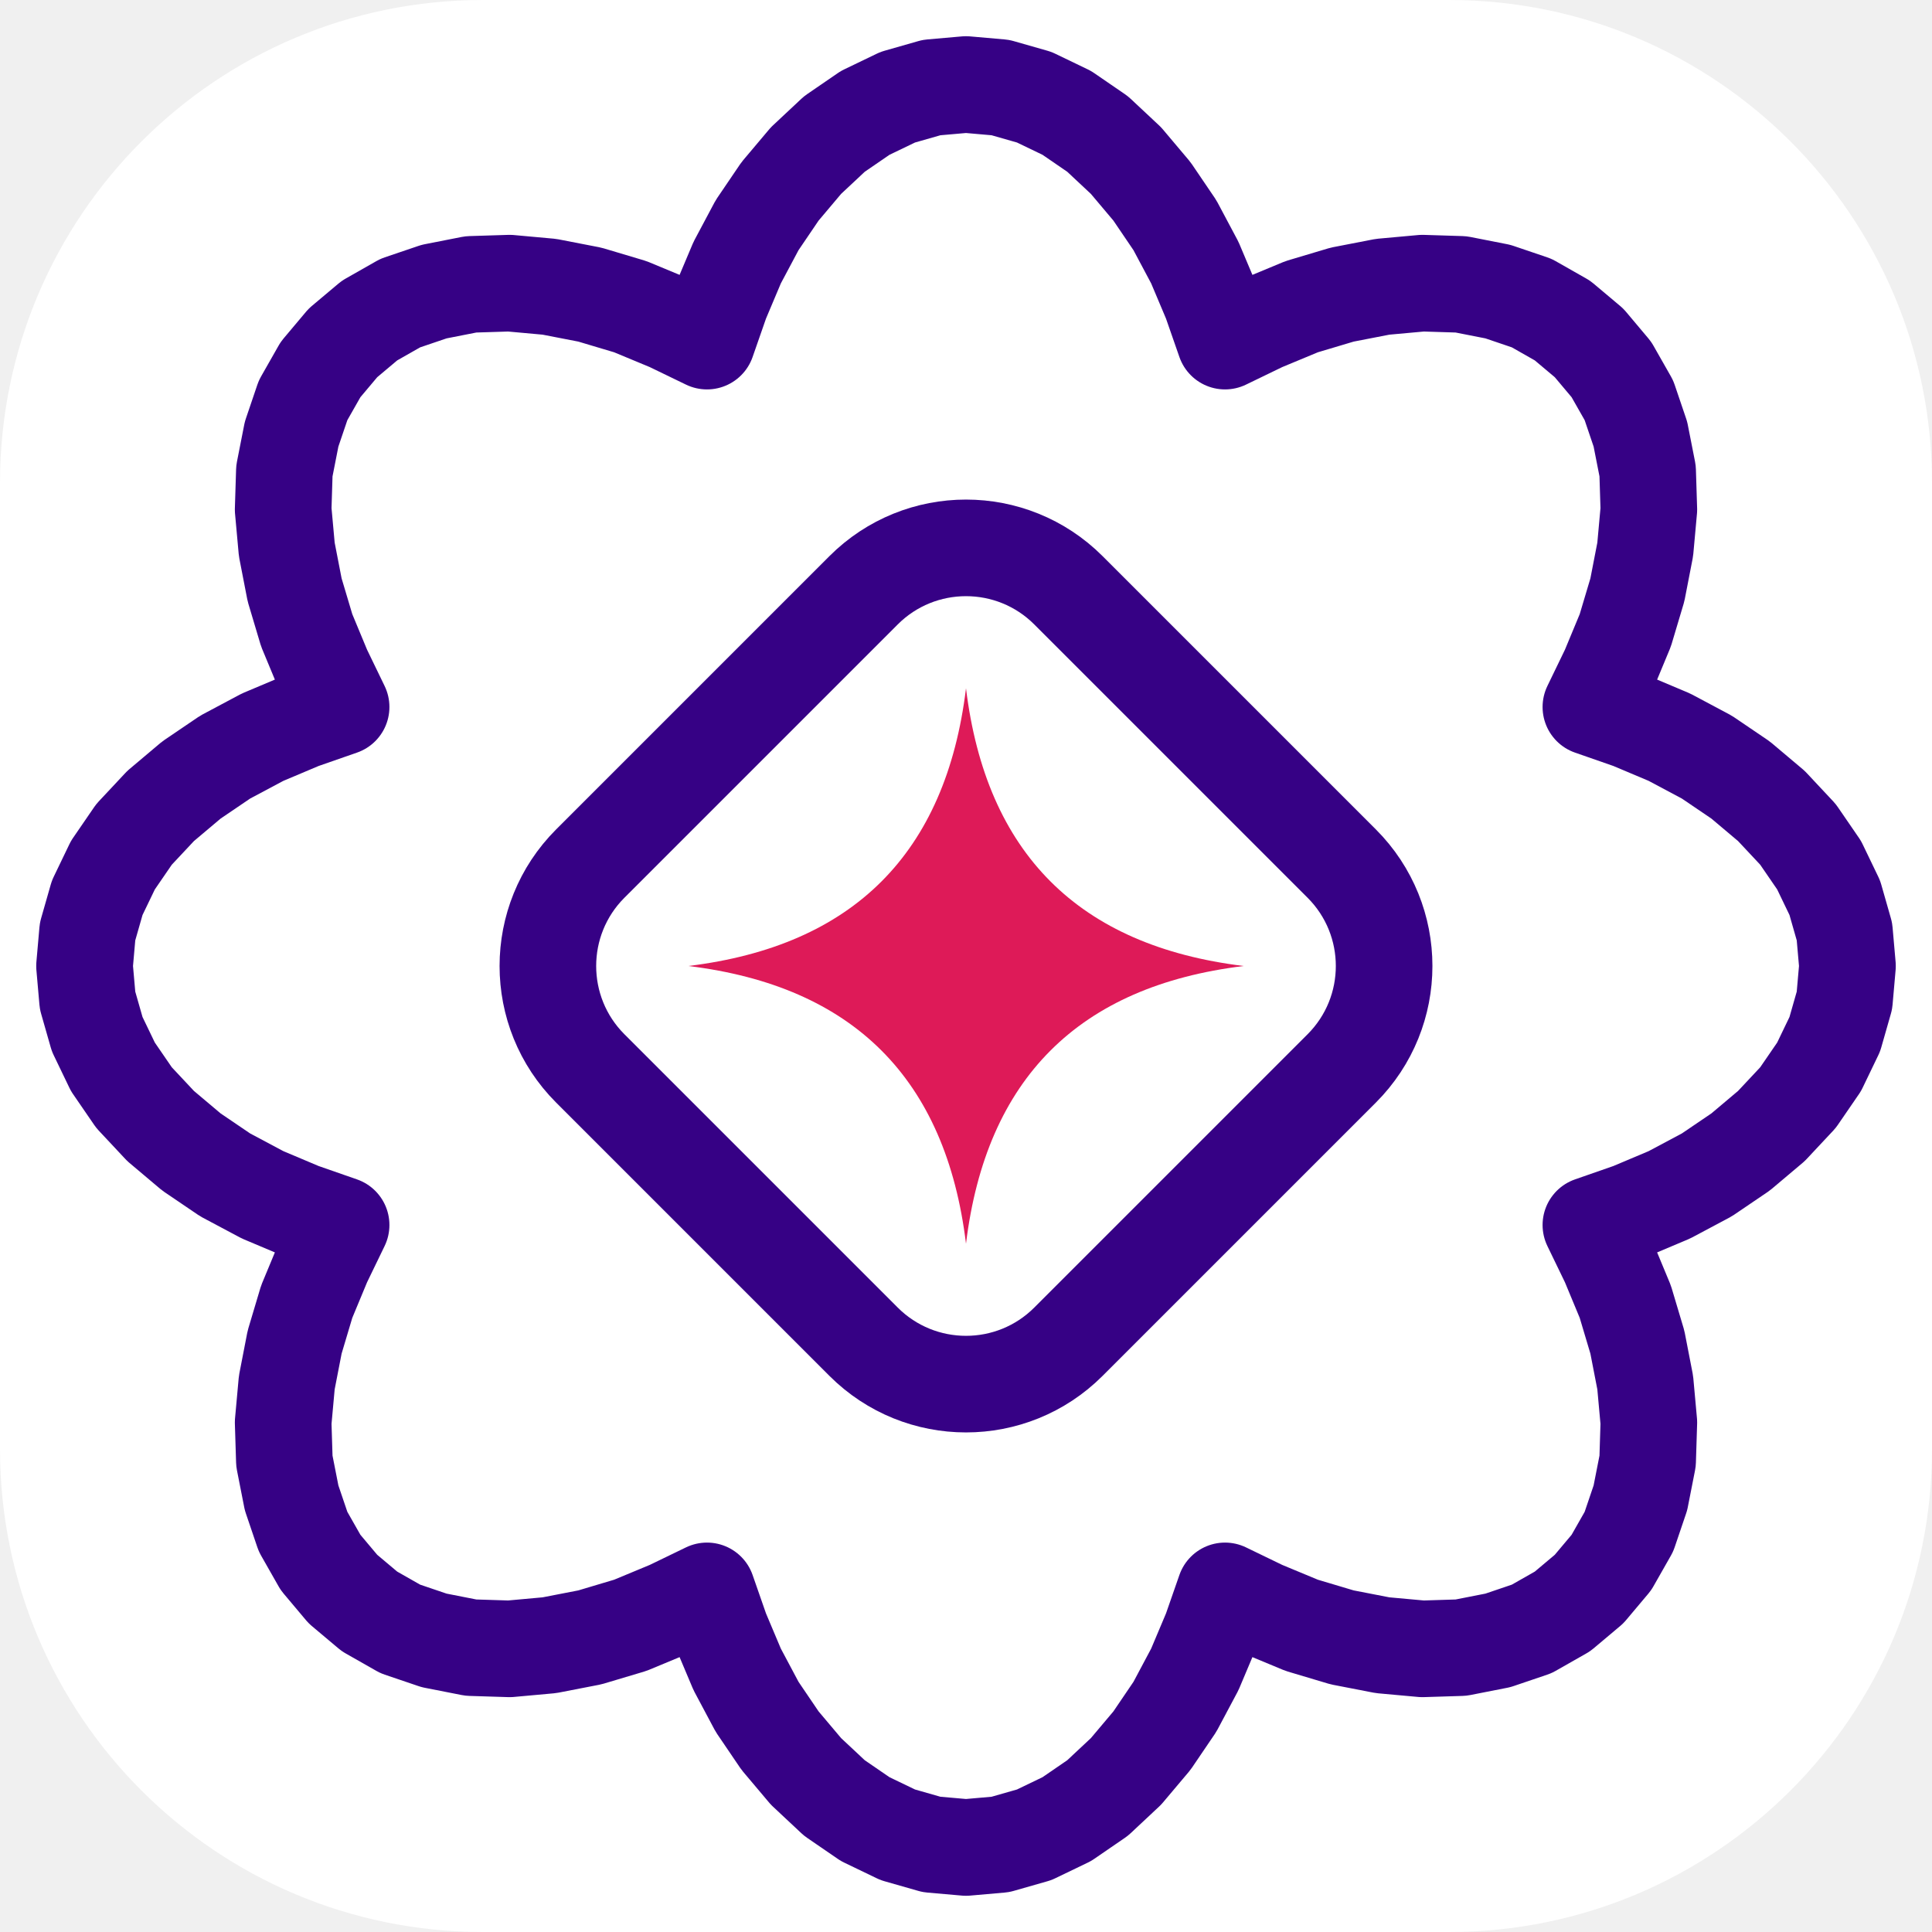
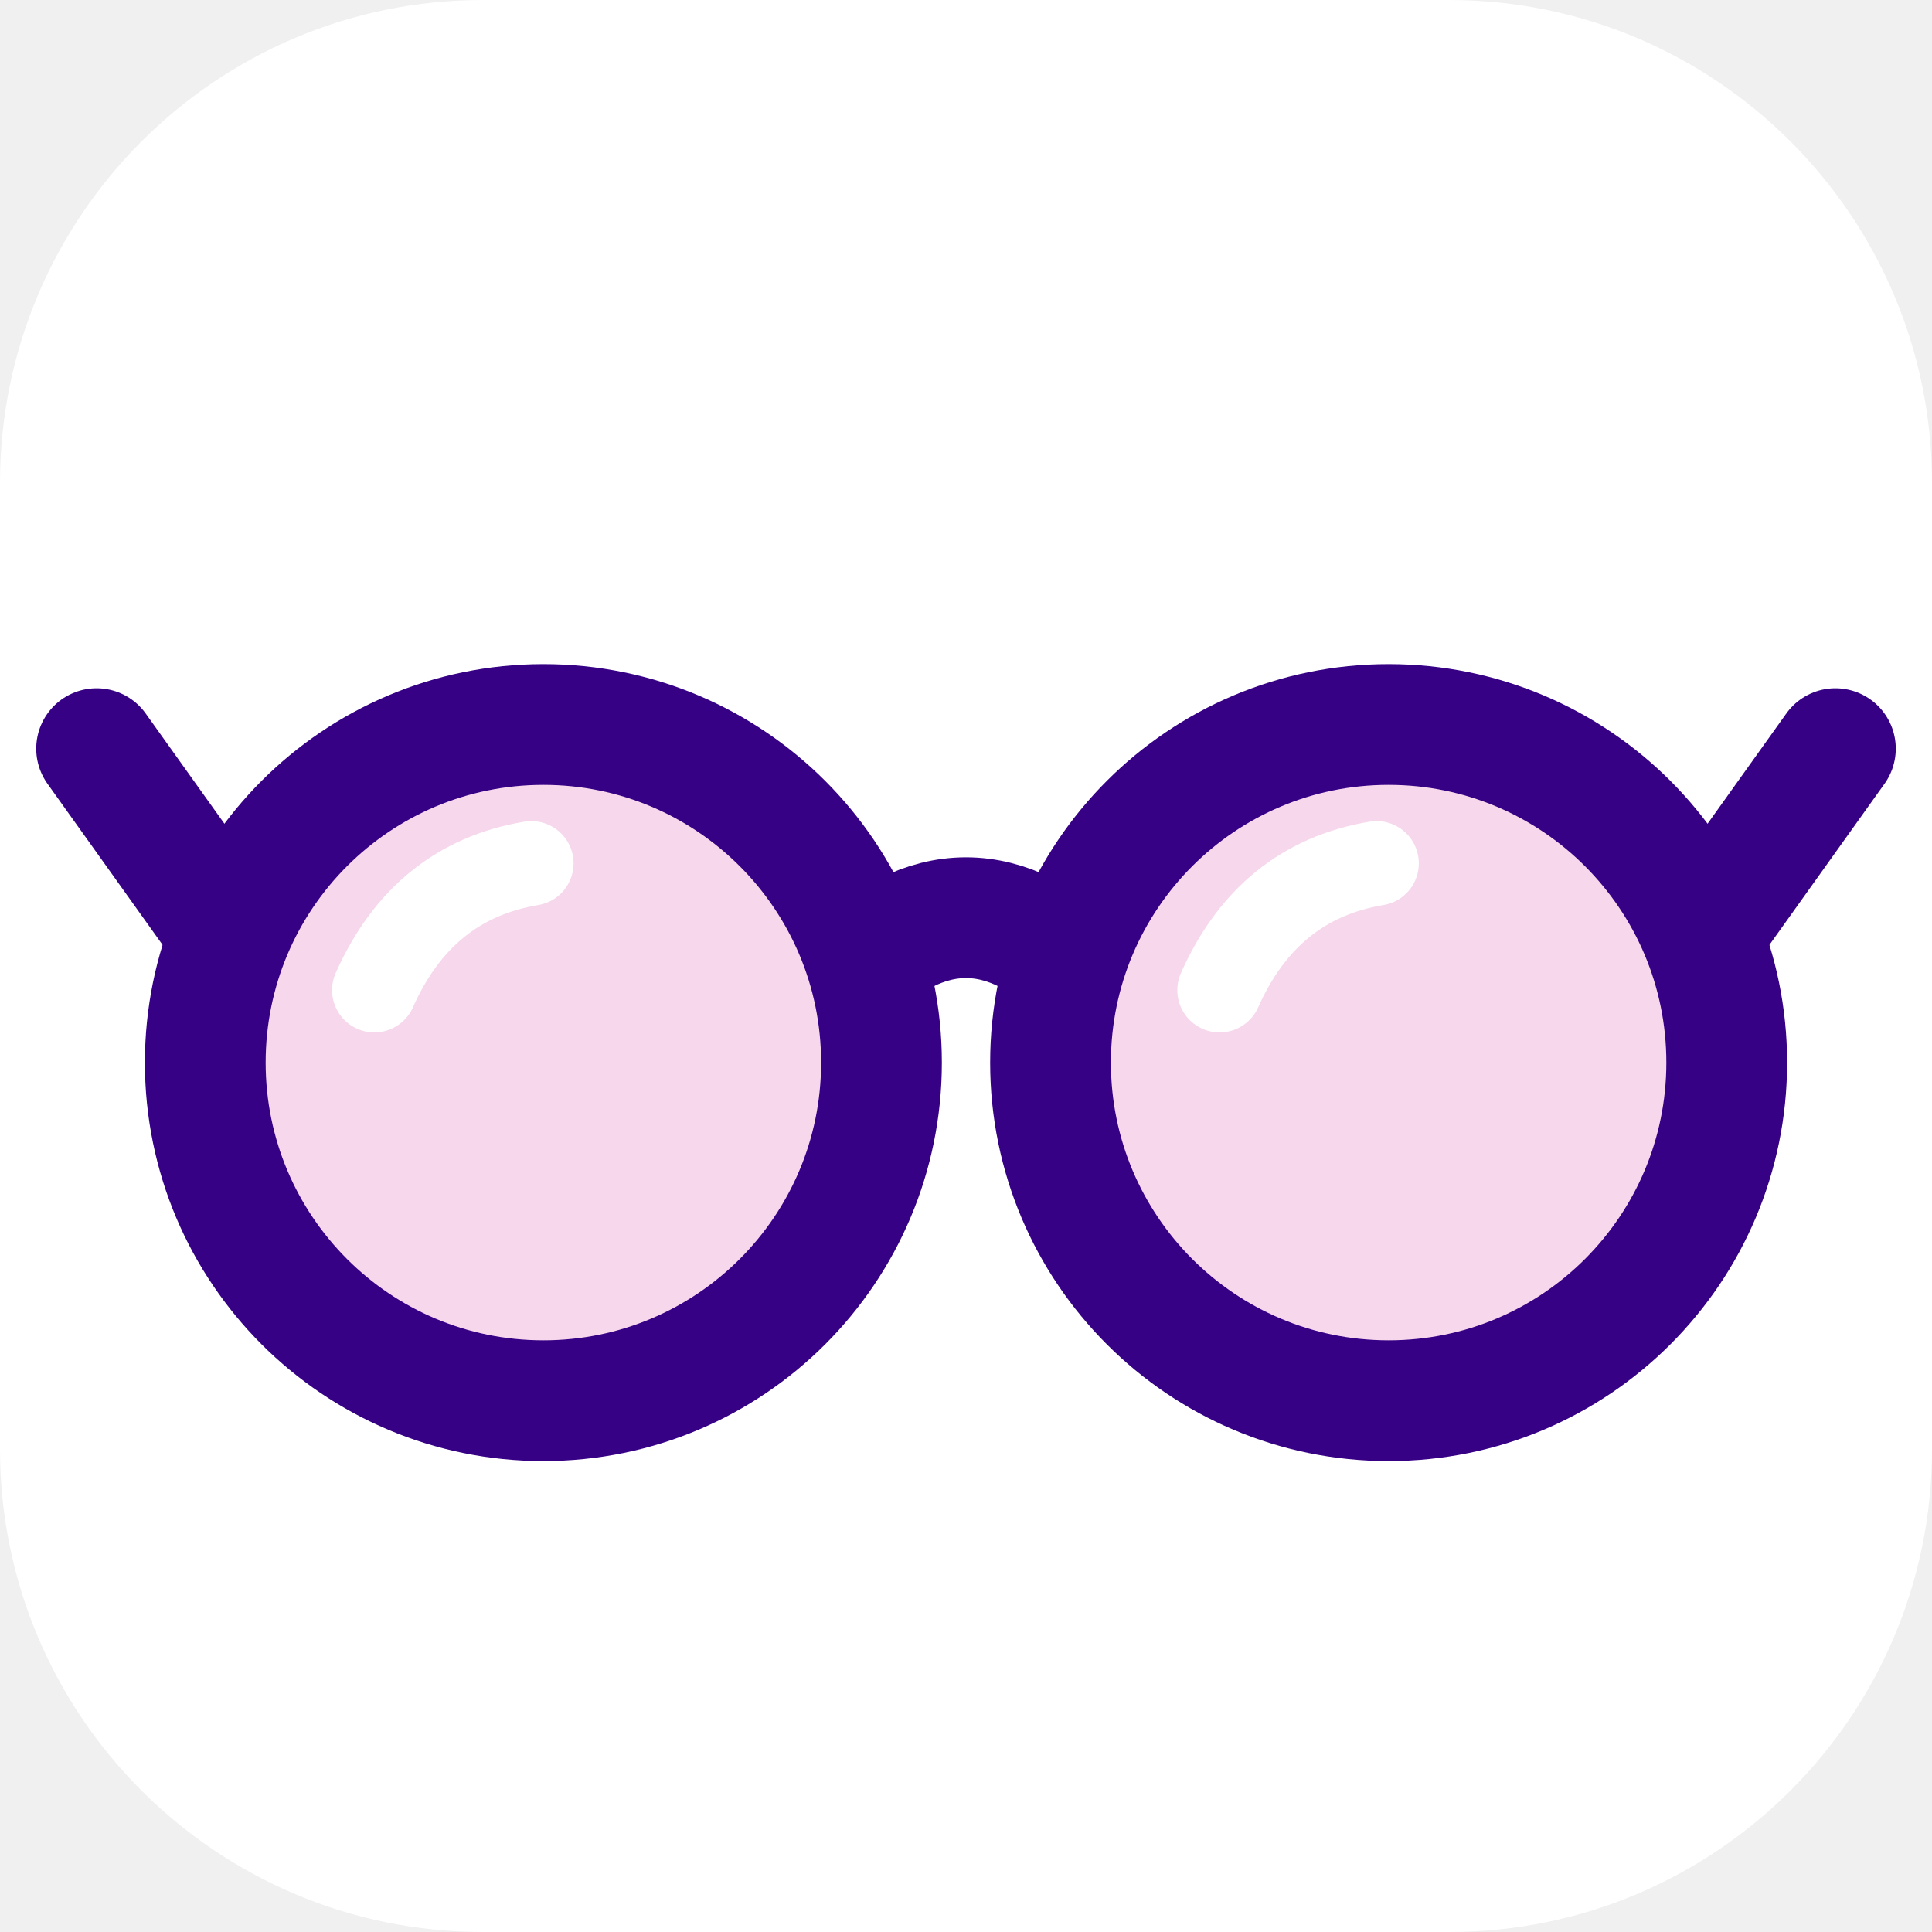
<svg xmlns="http://www.w3.org/2000/svg" viewBox="0 0 32 32" fill="none">
  <rect width="32" height="32" rx="8" fill="#ffffff" />
-   <path d="M30.60,16.00L30.55,16.57L30.39,17.13L30.13,17.67L29.78,18.18L29.34,18.65L28.83,19.08L28.27,19.46L27.65,19.79L27.01,20.06L26.35,20.29L26.65,20.91L26.92,21.56L27.12,22.23L27.25,22.90L27.31,23.56L27.29,24.20L27.17,24.81L26.98,25.37L26.69,25.88L26.32,26.32L25.88,26.69L25.37,26.98L24.81,27.17L24.20,27.29L23.56,27.31L22.90,27.25L22.23,27.12L21.56,26.92L20.91,26.65L20.29,26.35L20.06,27.01L19.79,27.65L19.46,28.27L19.08,28.83L18.65,29.34L18.18,29.78L17.67,30.13L17.13,30.39L16.57,30.55L16.00,30.60L15.43,30.55L14.87,30.39L14.33,30.13L13.82,29.78L13.35,29.34L12.92,28.83L12.54,28.27L12.21,27.65L11.94,27.01L11.71,26.35L11.09,26.65L10.44,26.92L9.77,27.12L9.10,27.25L8.44,27.31L7.80,27.29L7.19,27.17L6.63,26.98L6.12,26.69L5.68,26.32L5.31,25.88L5.02,25.37L4.83,24.81L4.71,24.20L4.69,23.56L4.75,22.90L4.88,22.23L5.08,21.56L5.35,20.91L5.65,20.29L4.99,20.06L4.35,19.79L3.73,19.46L3.17,19.08L2.66,18.65L2.22,18.18L1.87,17.67L1.61,17.13L1.45,16.57L1.40,16.00L1.45,15.43L1.61,14.87L1.87,14.33L2.22,13.82L2.66,13.35L3.17,12.92L3.73,12.54L4.35,12.21L4.99,11.94L5.65,11.71L5.35,11.09L5.08,10.44L4.88,9.77L4.75,9.10L4.69,8.44L4.71,7.80L4.83,7.19L5.02,6.63L5.31,6.12L5.68,5.68L6.12,5.31L6.63,5.02L7.19,4.83L7.80,4.71L8.44,4.69L9.10,4.75L9.77,4.88L10.44,5.08L11.09,5.35L11.71,5.65L11.94,4.99L12.21,4.35L12.54,3.73L12.92,3.17L13.35,2.66L13.82,2.22L14.33,1.87L14.87,1.61L15.43,1.45L16.00,1.40L16.57,1.45L17.13,1.61L17.67,1.87L18.18,2.22L18.65,2.66L19.08,3.17L19.46,3.73L19.79,4.35L20.06,4.99L20.29,5.65L20.91,5.35L21.56,5.08L22.23,4.88L22.90,4.75L23.56,4.69L24.20,4.71L24.81,4.83L25.37,5.02L25.88,5.31L26.32,5.68L26.69,6.12L26.98,6.63L27.17,7.19L27.29,7.80L27.31,8.44L27.25,9.10L27.12,9.77L26.92,10.44L26.65,11.09L26.35,11.71L27.01,11.94L27.65,12.21L28.27,12.54L28.83,12.92L29.34,13.35L29.78,13.82L30.13,14.33L30.39,14.87L30.55,15.43L30.60,16.00Z" stroke="#360185" stroke-width="1.6" stroke-linejoin="round" />
-   <rect x="10.4" y="10.4" width="11.2" height="11.2" rx="2.4" transform="rotate(45 16 16)" stroke="#360185" stroke-width="1.6" />
-   <path d="M16 11.4Q16.5 15.5 20.6 16Q16.5 16.5 16 20.6Q15.5 16.5 11.4 16Q15.5 15.5 16 11.4Z" fill="#de1a58" />
+   <path d="M3.6 15.2L1.6 12.4" stroke="#360185" stroke-width="2" stroke-linecap="round" />
+   <path d="M28.4 15.2L30.4 12.4" stroke="#360185" stroke-width="2" stroke-linecap="round" />
+   <path d="M14 16.2Q16 14.2 18 16.2" stroke="#360185" stroke-width="2" stroke-linecap="round" fill="none" />
+   <circle cx="9" cy="17.6" r="5.6" fill="#F6D7EC" stroke="#360185" stroke-width="2" />
+   <circle cx="23" cy="17.6" r="5.6" fill="#F6D7EC" stroke="#360185" stroke-width="2" />
+   <path d="M6.2 16.4Q7 14.6 8.8 14.3" stroke="#fff" stroke-width="1.4" stroke-linecap="round" fill="none" />
+   <path d="M20.2 16.4Q21 14.6 22.8 14.3" stroke="#fff" stroke-width="1.4" stroke-linecap="round" fill="none" />
</svg>
